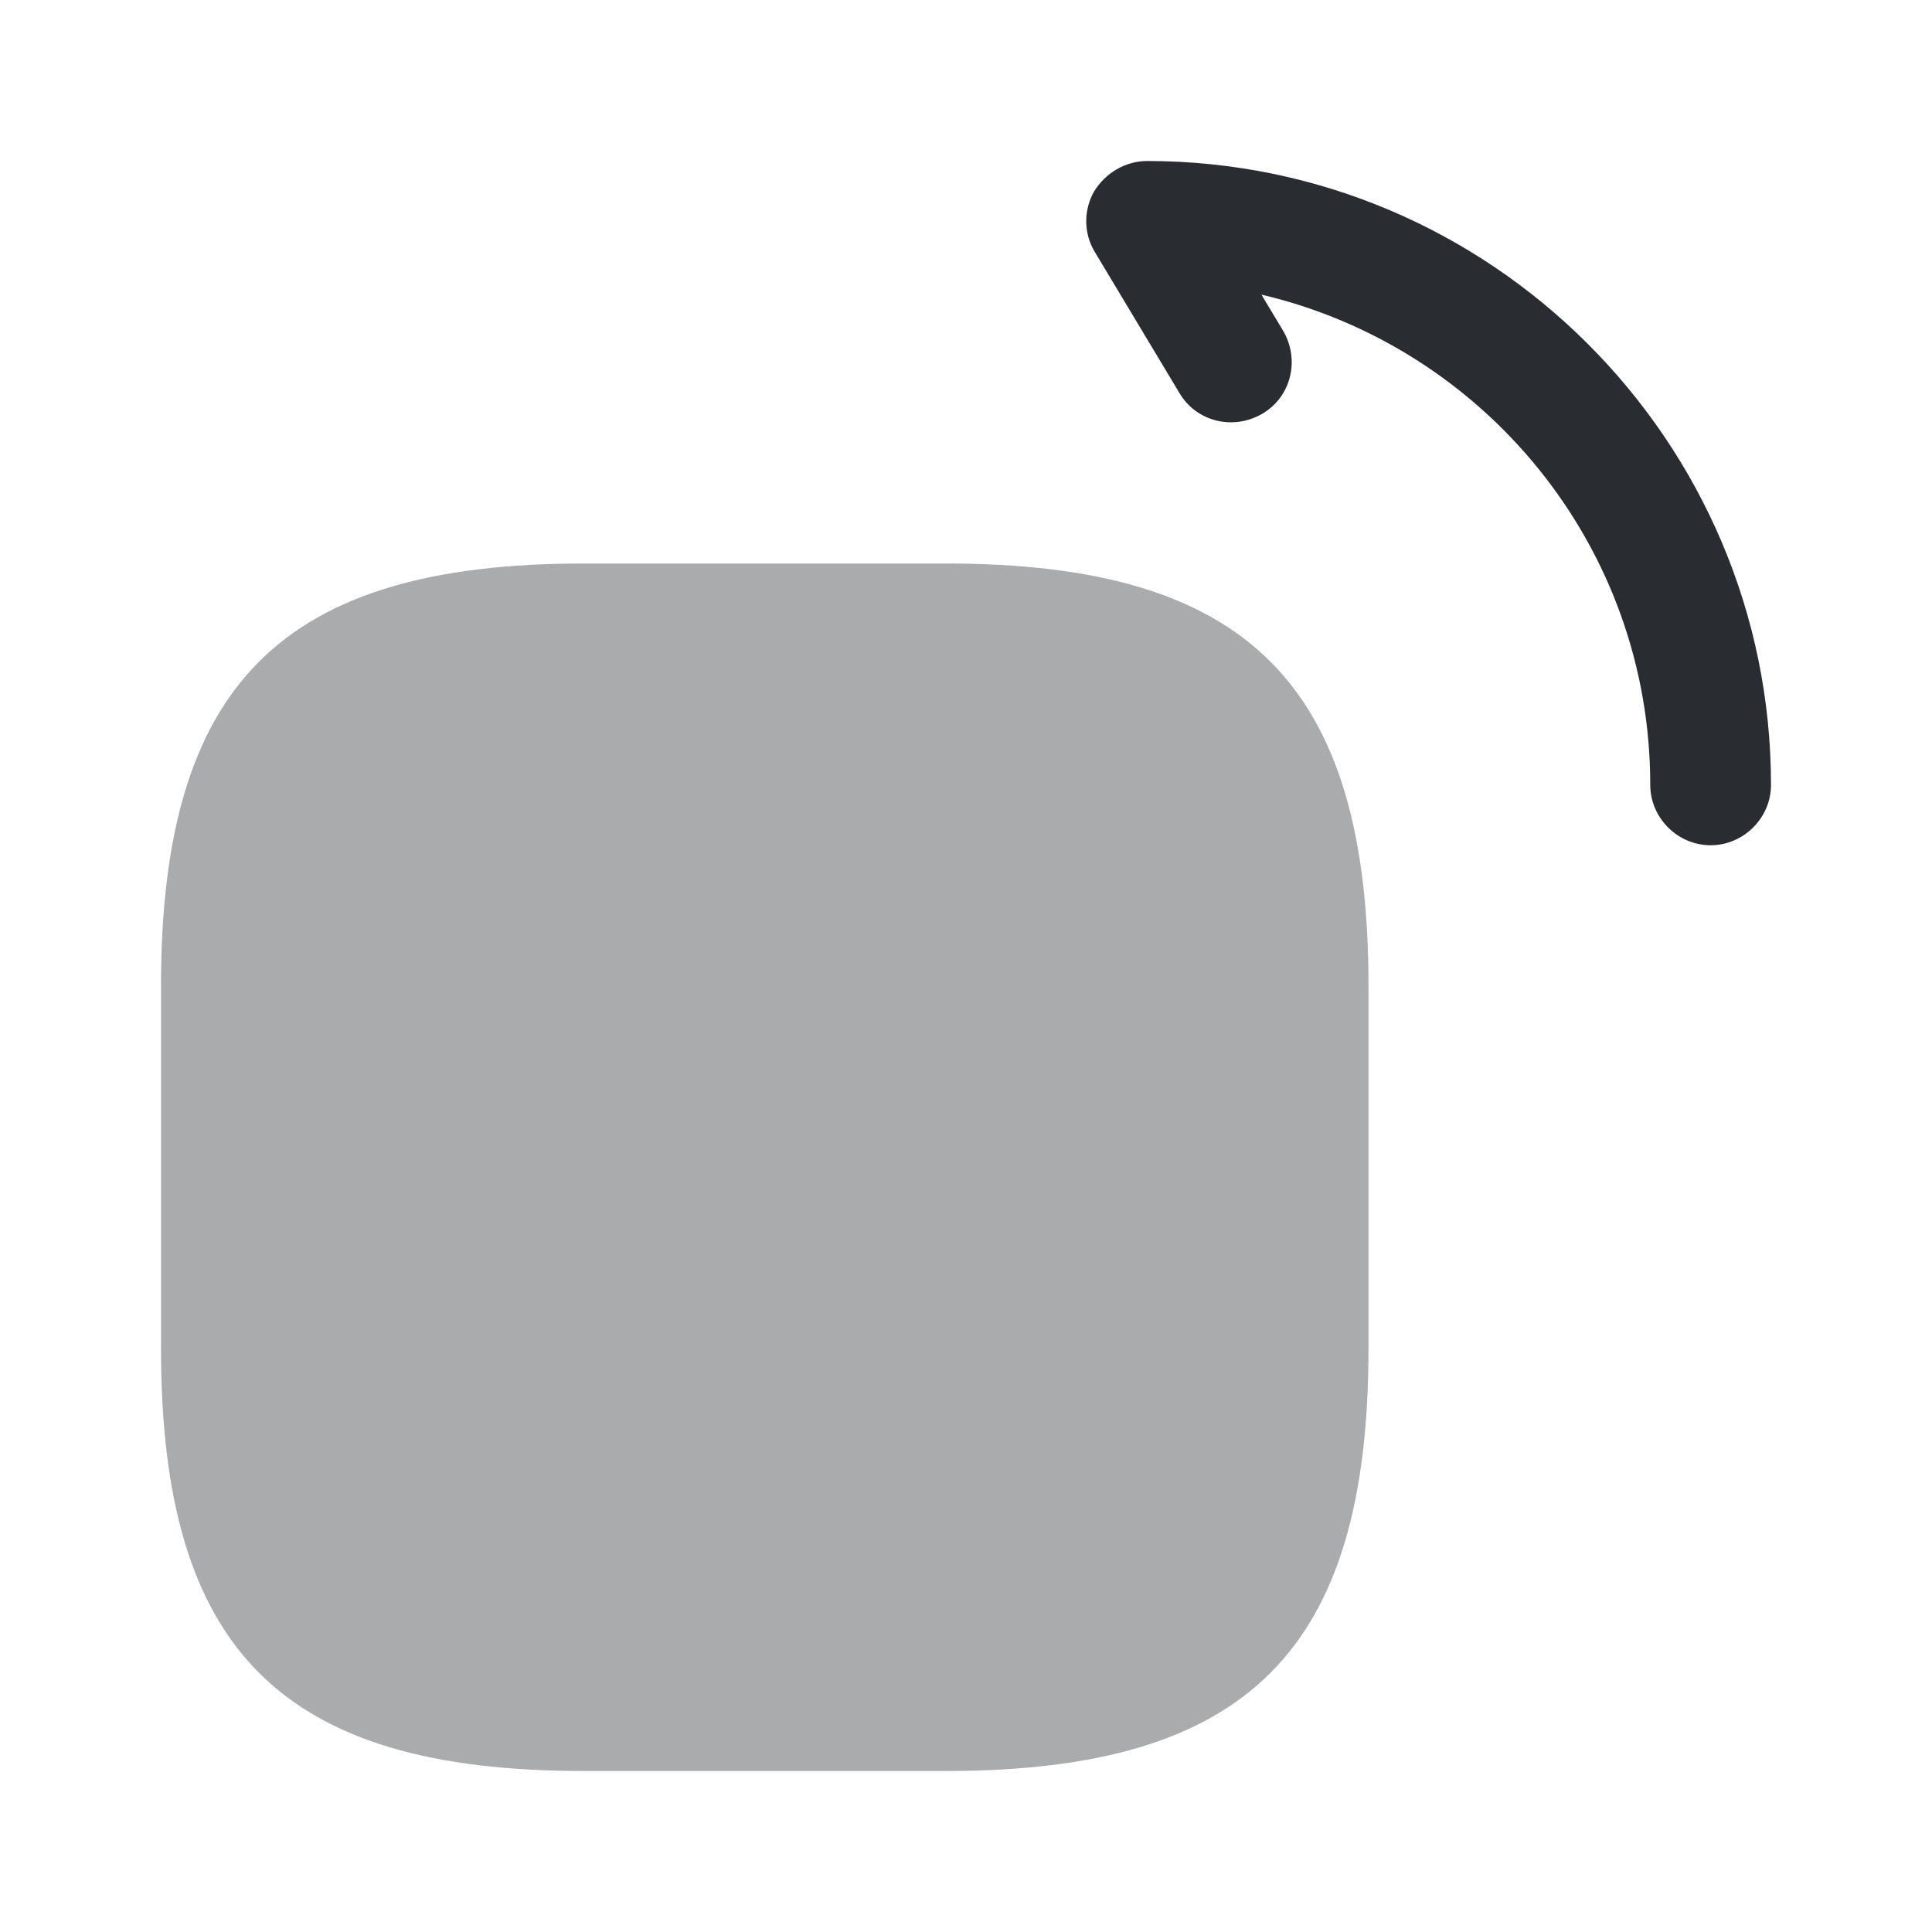
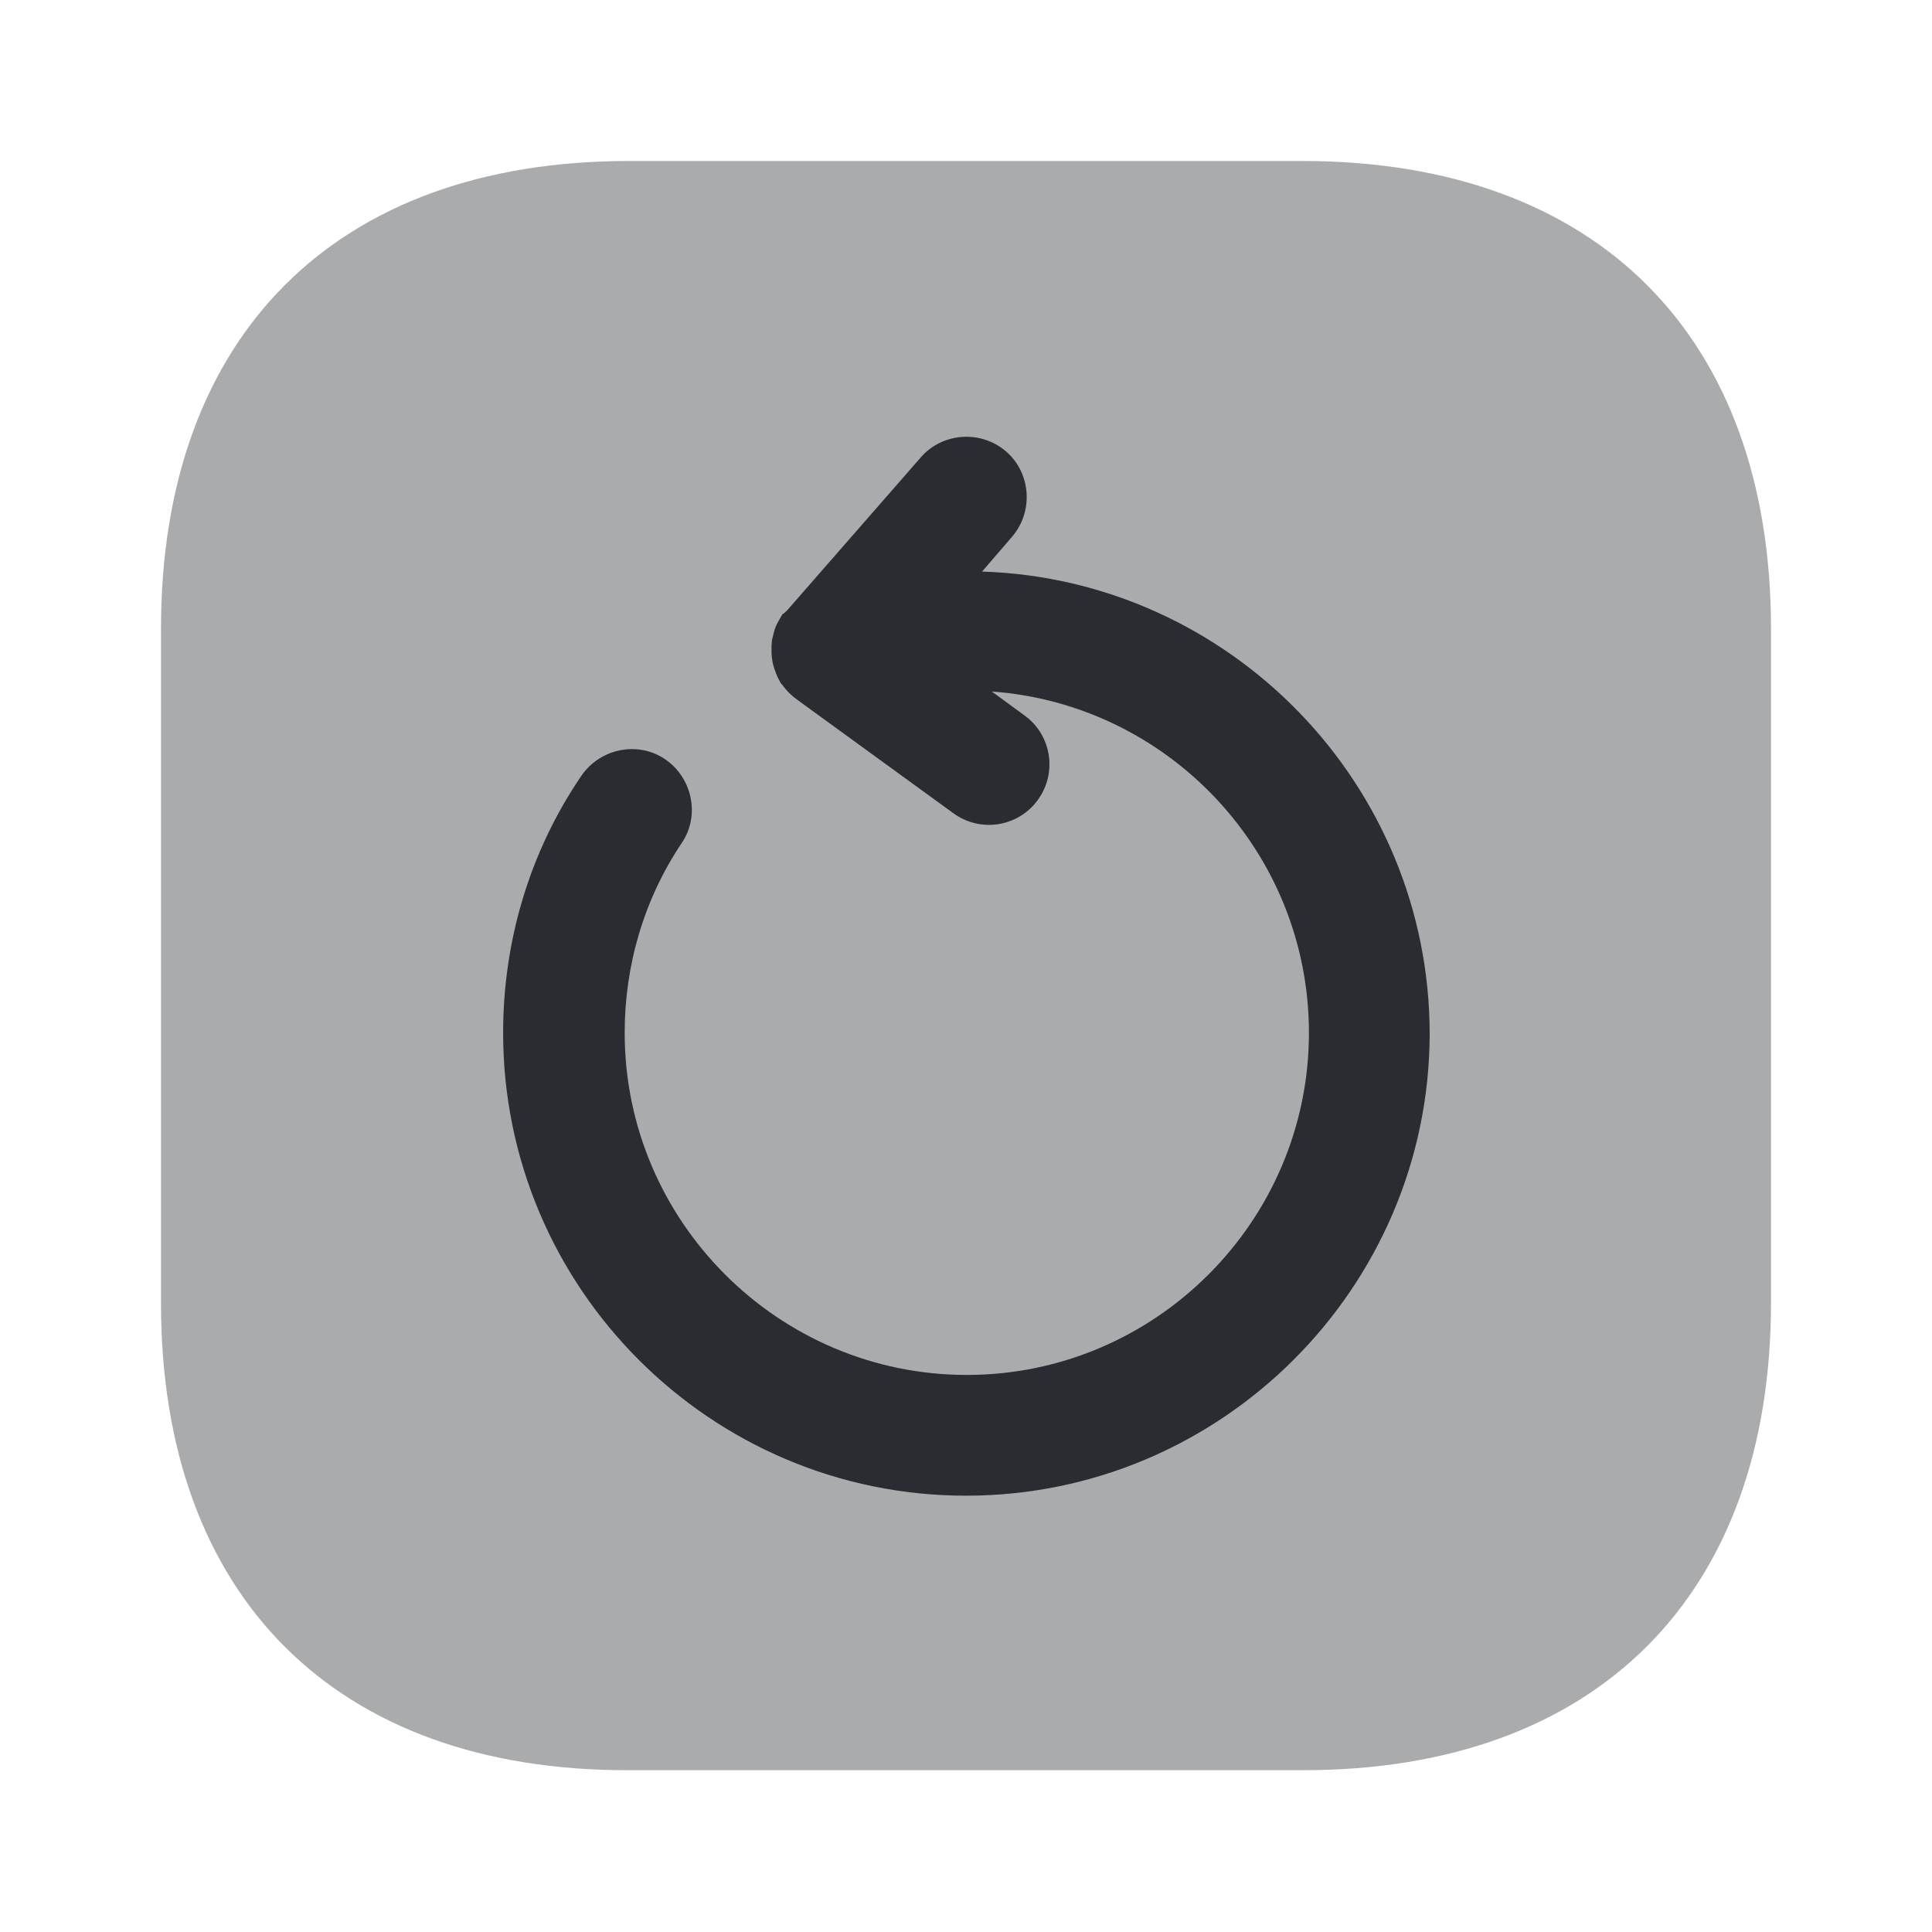
<svg xmlns="http://www.w3.org/2000/svg" width="24" height="24" viewBox="0 0 24 24" fill="none">
-   <path opacity="0.4" d="M7.25 22H11.75C15.5 22 17 20.5 17 16.75V12.25C17 8.5 15.5 7 11.75 7H7.25C3.5 7 2 8.5 2 12.25V16.75C2 20.5 3.5 22 7.25 22Z" fill="#292D32" />
-   <path d="M21.25 10.5C20.84 10.5 20.5 10.16 20.5 9.75C20.5 6.79 18.44 4.31 15.67 3.66L15.94 4.11C16.15 4.47 16.04 4.93 15.68 5.14C15.32 5.35 14.86 5.24 14.65 4.88L13.6 3.13C13.46 2.9 13.46 2.61 13.59 2.38C13.73 2.15 13.98 2 14.25 2C18.52 2 22 5.48 22 9.75C22 10.16 21.66 10.5 21.25 10.5Z" fill="#292D32" />
+   <path opacity="0.4" d="M7.81 2H16.18C19.83 2 22 4.17 22 7.81V16.18C22 19.82 19.83 21.99 16.19 21.99H7.81C4.17 22 2 19.83 2 16.19V7.81C2 4.17 4.17 2 7.81 2Z" fill="#292D32" />
+   <path d="M12 18.58C8.83 18.58 6.25 16 6.25 12.83C6.25 11.69 6.58 10.58 7.22 9.64C7.45 9.3 7.92 9.2 8.26 9.43C8.6 9.66 8.7 10.13 8.47 10.47C8 11.17 7.76 11.99 7.76 12.83C7.76 15.17 9.67 17.08 12.01 17.08C14.35 17.08 16.26 15.17 16.26 12.83C16.26 10.59 14.52 8.75 12.32 8.59L12.73 8.89C13.06 9.13 13.14 9.6 12.89 9.94C12.65 10.27 12.18 10.35 11.84 10.1L9.9 8.69C9.83 8.64 9.77 8.58 9.72 8.51C9.71 8.5 9.7 8.49 9.69 8.47C9.65 8.4 9.62 8.32 9.6 8.24C9.58 8.14 9.58 8.05 9.59 7.95C9.6 7.91 9.61 7.87 9.62 7.83C9.64 7.76 9.68 7.7 9.72 7.63C9.74 7.62 9.76 7.6 9.78 7.58L11.44 5.68C11.71 5.37 12.19 5.34 12.5 5.61C12.81 5.88 12.84 6.36 12.57 6.67L12.2 7.1C15.28 7.2 17.76 9.74 17.76 12.85C17.75 16 15.17 18.58 12 18.58Z" fill="#292D32" />
</svg>
